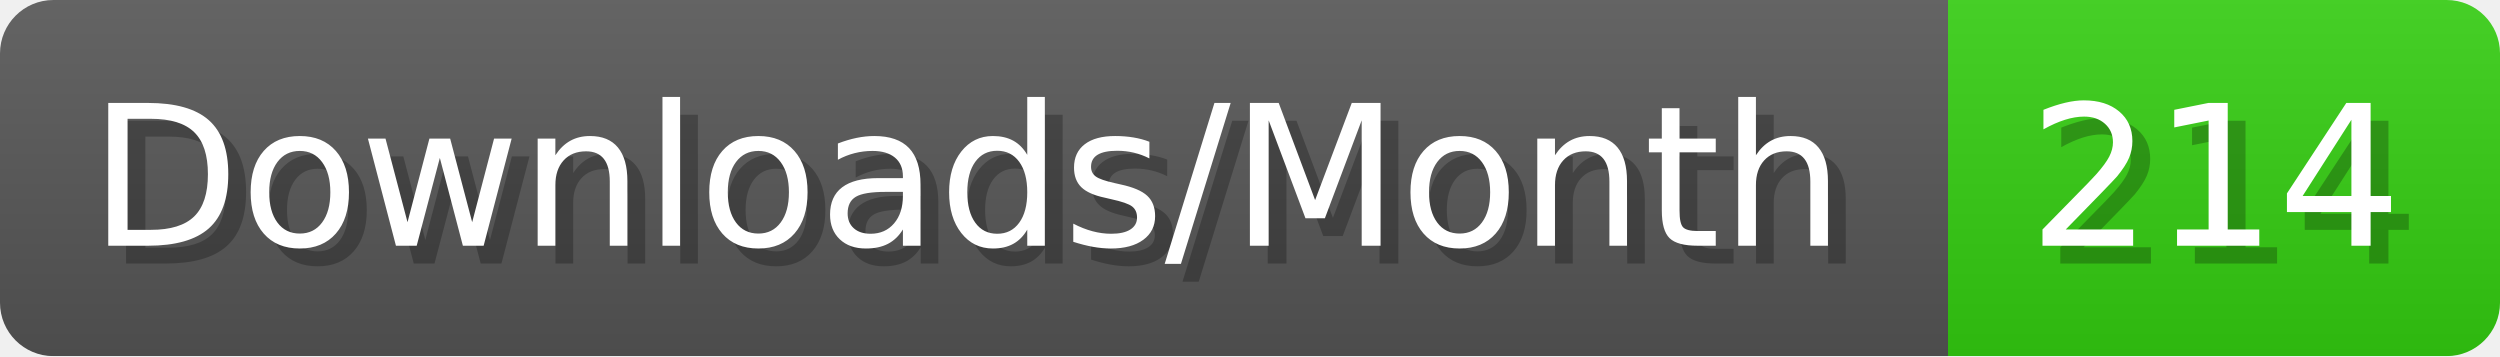
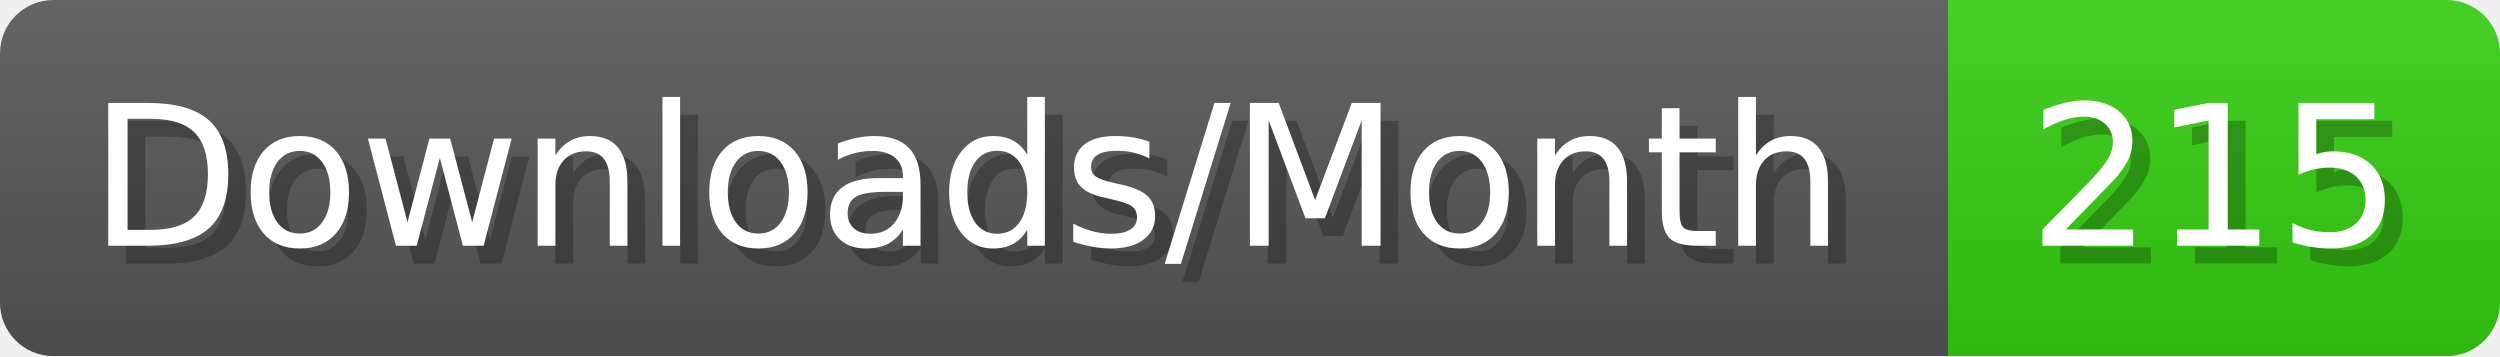
- <svg xmlns="http://www.w3.org/2000/svg" width="140.4" height="20" viewBox="0 0 1404 200" role="img" aria-label="Downloads/Month: 214">
+ <svg xmlns="http://www.w3.org/2000/svg" width="140.4" height="20" viewBox="0 0 1404 200" role="img" aria-label="Downloads/Month: 215">
  <linearGradient id="YlXUI" x2="0" y2="100%">
    <stop offset="0" stop-opacity=".1" stop-color="#EEE" />
    <stop offset="1" stop-opacity=".1" />
  </linearGradient>
  <mask id="JHhop">
    <rect width="1404" height="200" rx="30" fill="#FFF" />
  </mask>
  <g mask="url(#JHhop)">
    <rect width="1094" height="200" fill="#555" />
    <rect width="310" height="200" fill="#3C1" x="1094" />
    <rect width="1404" height="200" fill="url(#YlXUI)" />
  </g>
  <g aria-hidden="true" fill="#fff" text-anchor="start" font-family="Verdana,DejaVu Sans,sans-serif" font-size="110">
    <text x="60" y="148" textLength="994" fill="#000" opacity="0.25">Downloads/Month</text>
    <text x="50" y="138" textLength="994">Downloads/Month</text>
-     <text x="1149" y="148" textLength="210" fill="#000" opacity="0.25">214</text>
-     <text x="1139" y="138" textLength="210">214</text>
+     <text x="1149" y="148" textLength="210" fill="#000" opacity="0.25">215</text>
+     <text x="1139" y="138" textLength="210">215</text>
  </g>
</svg>
